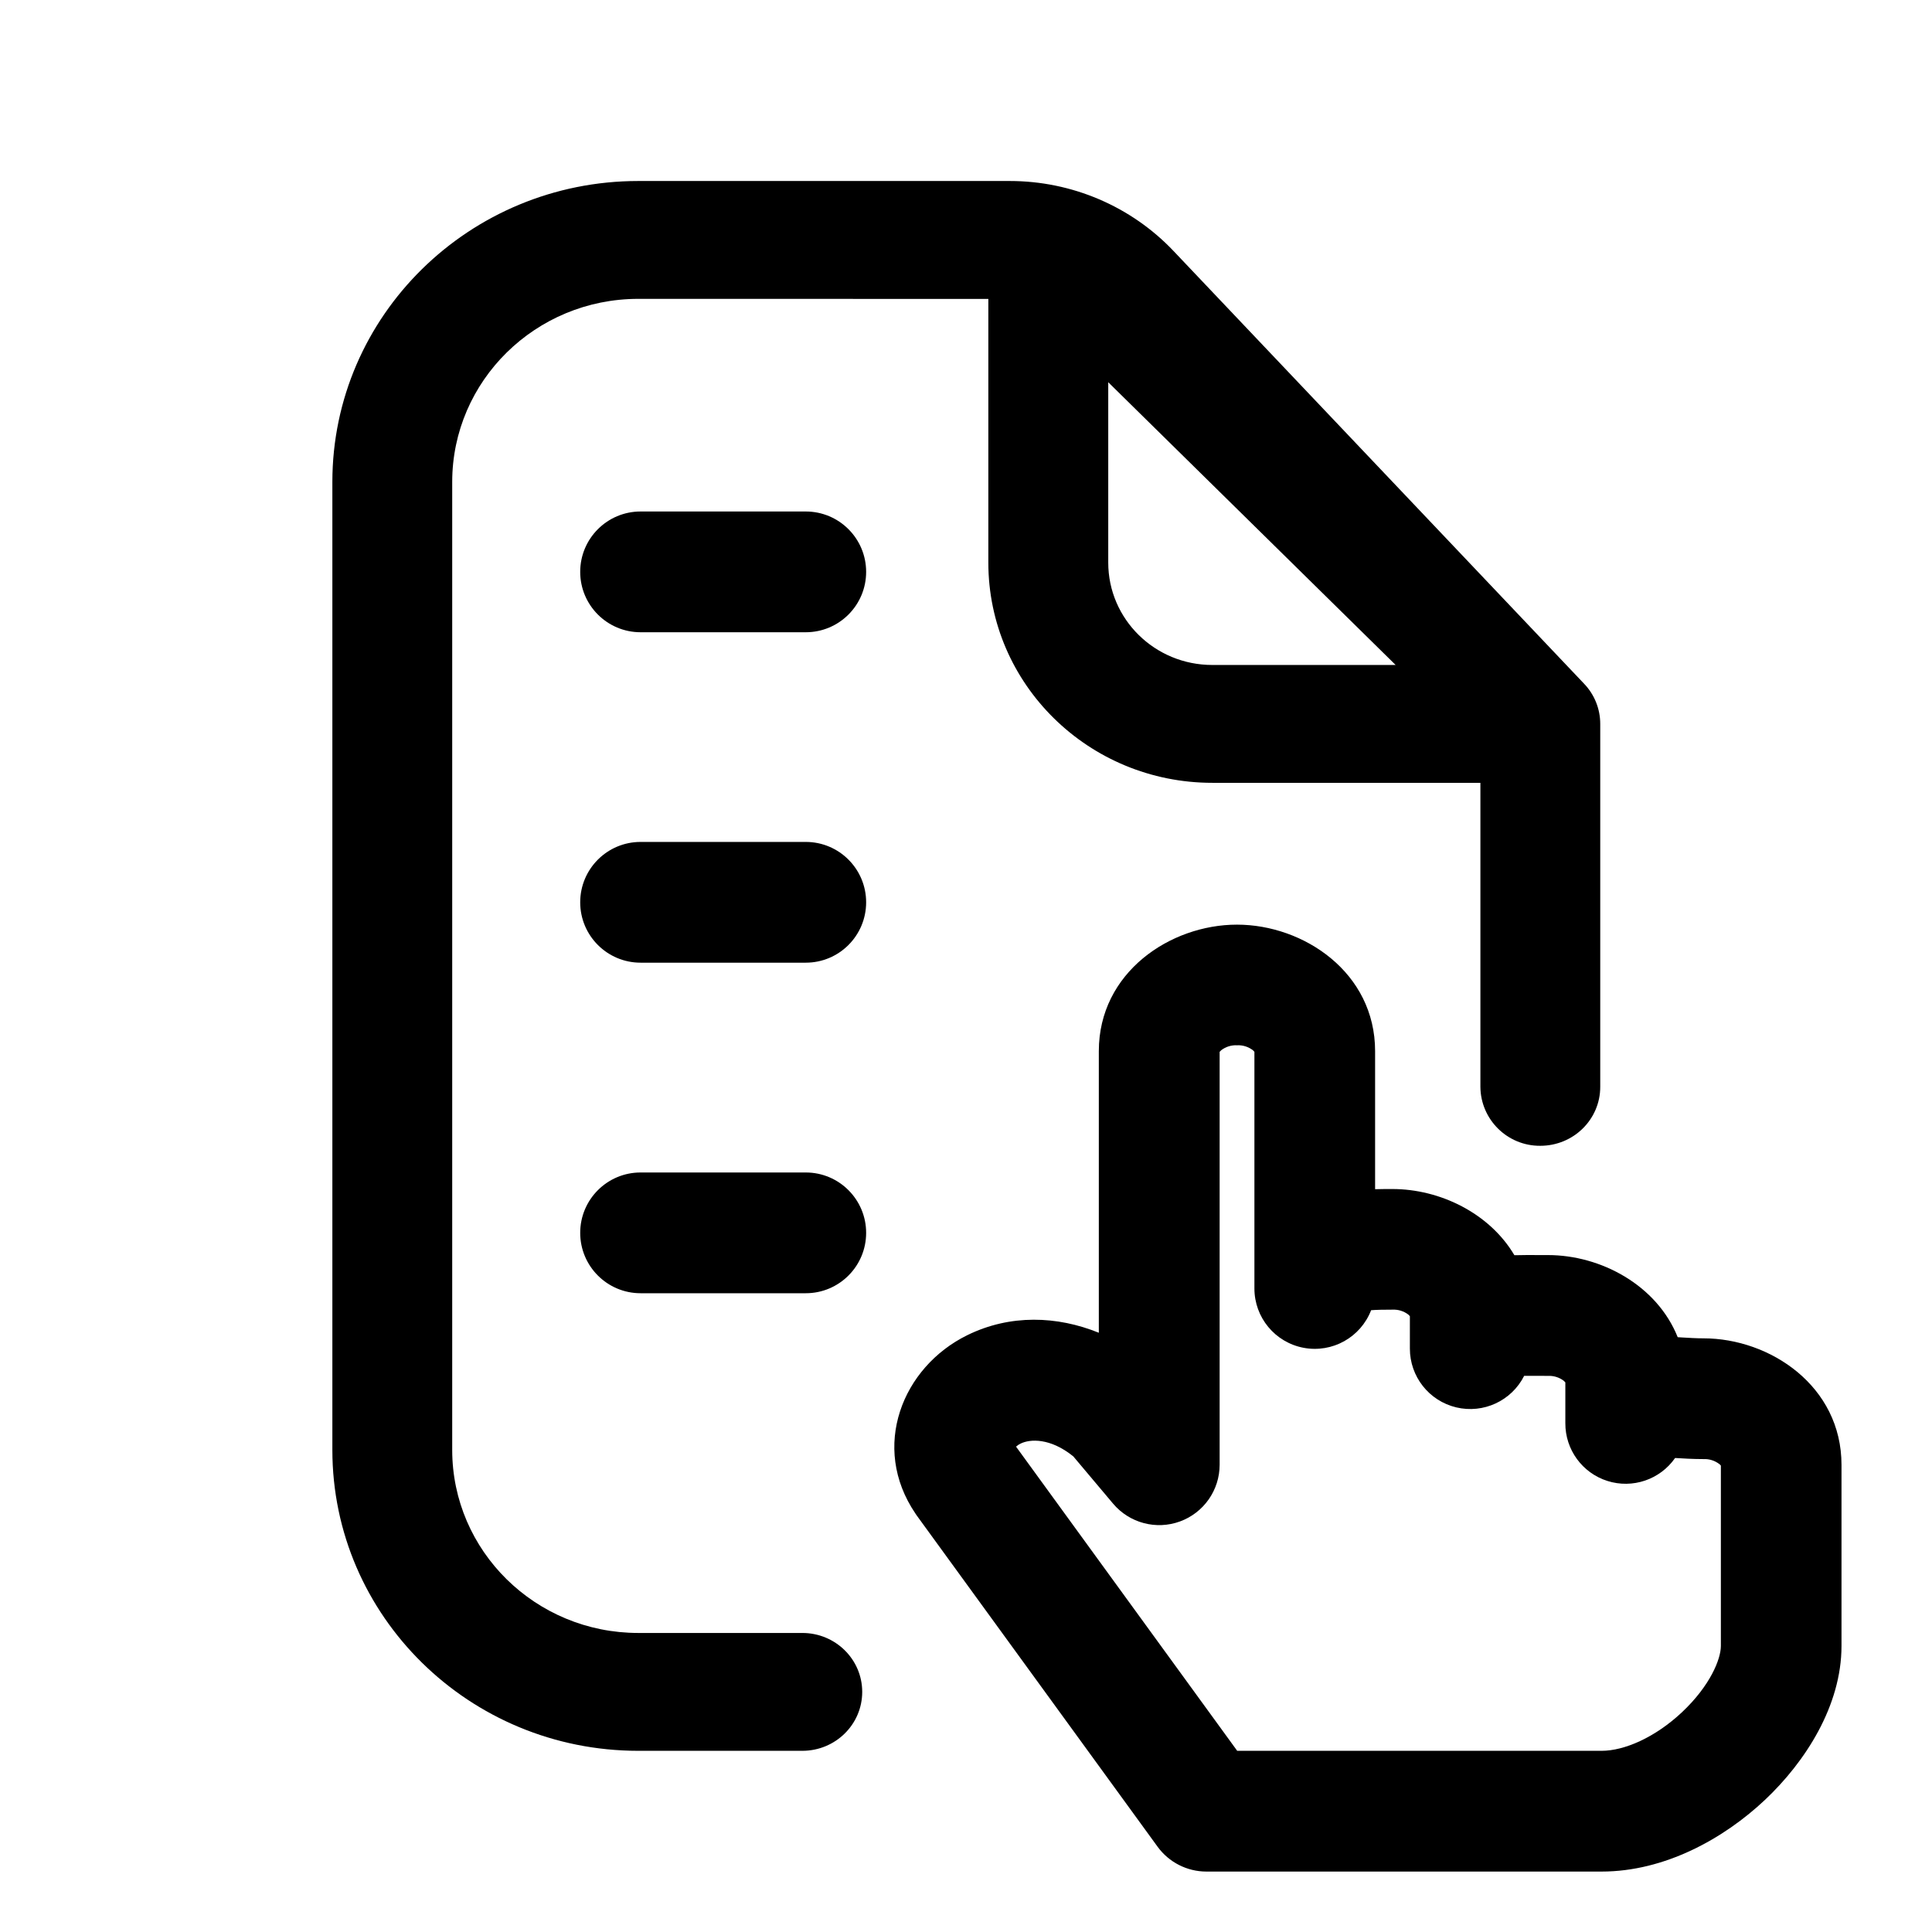
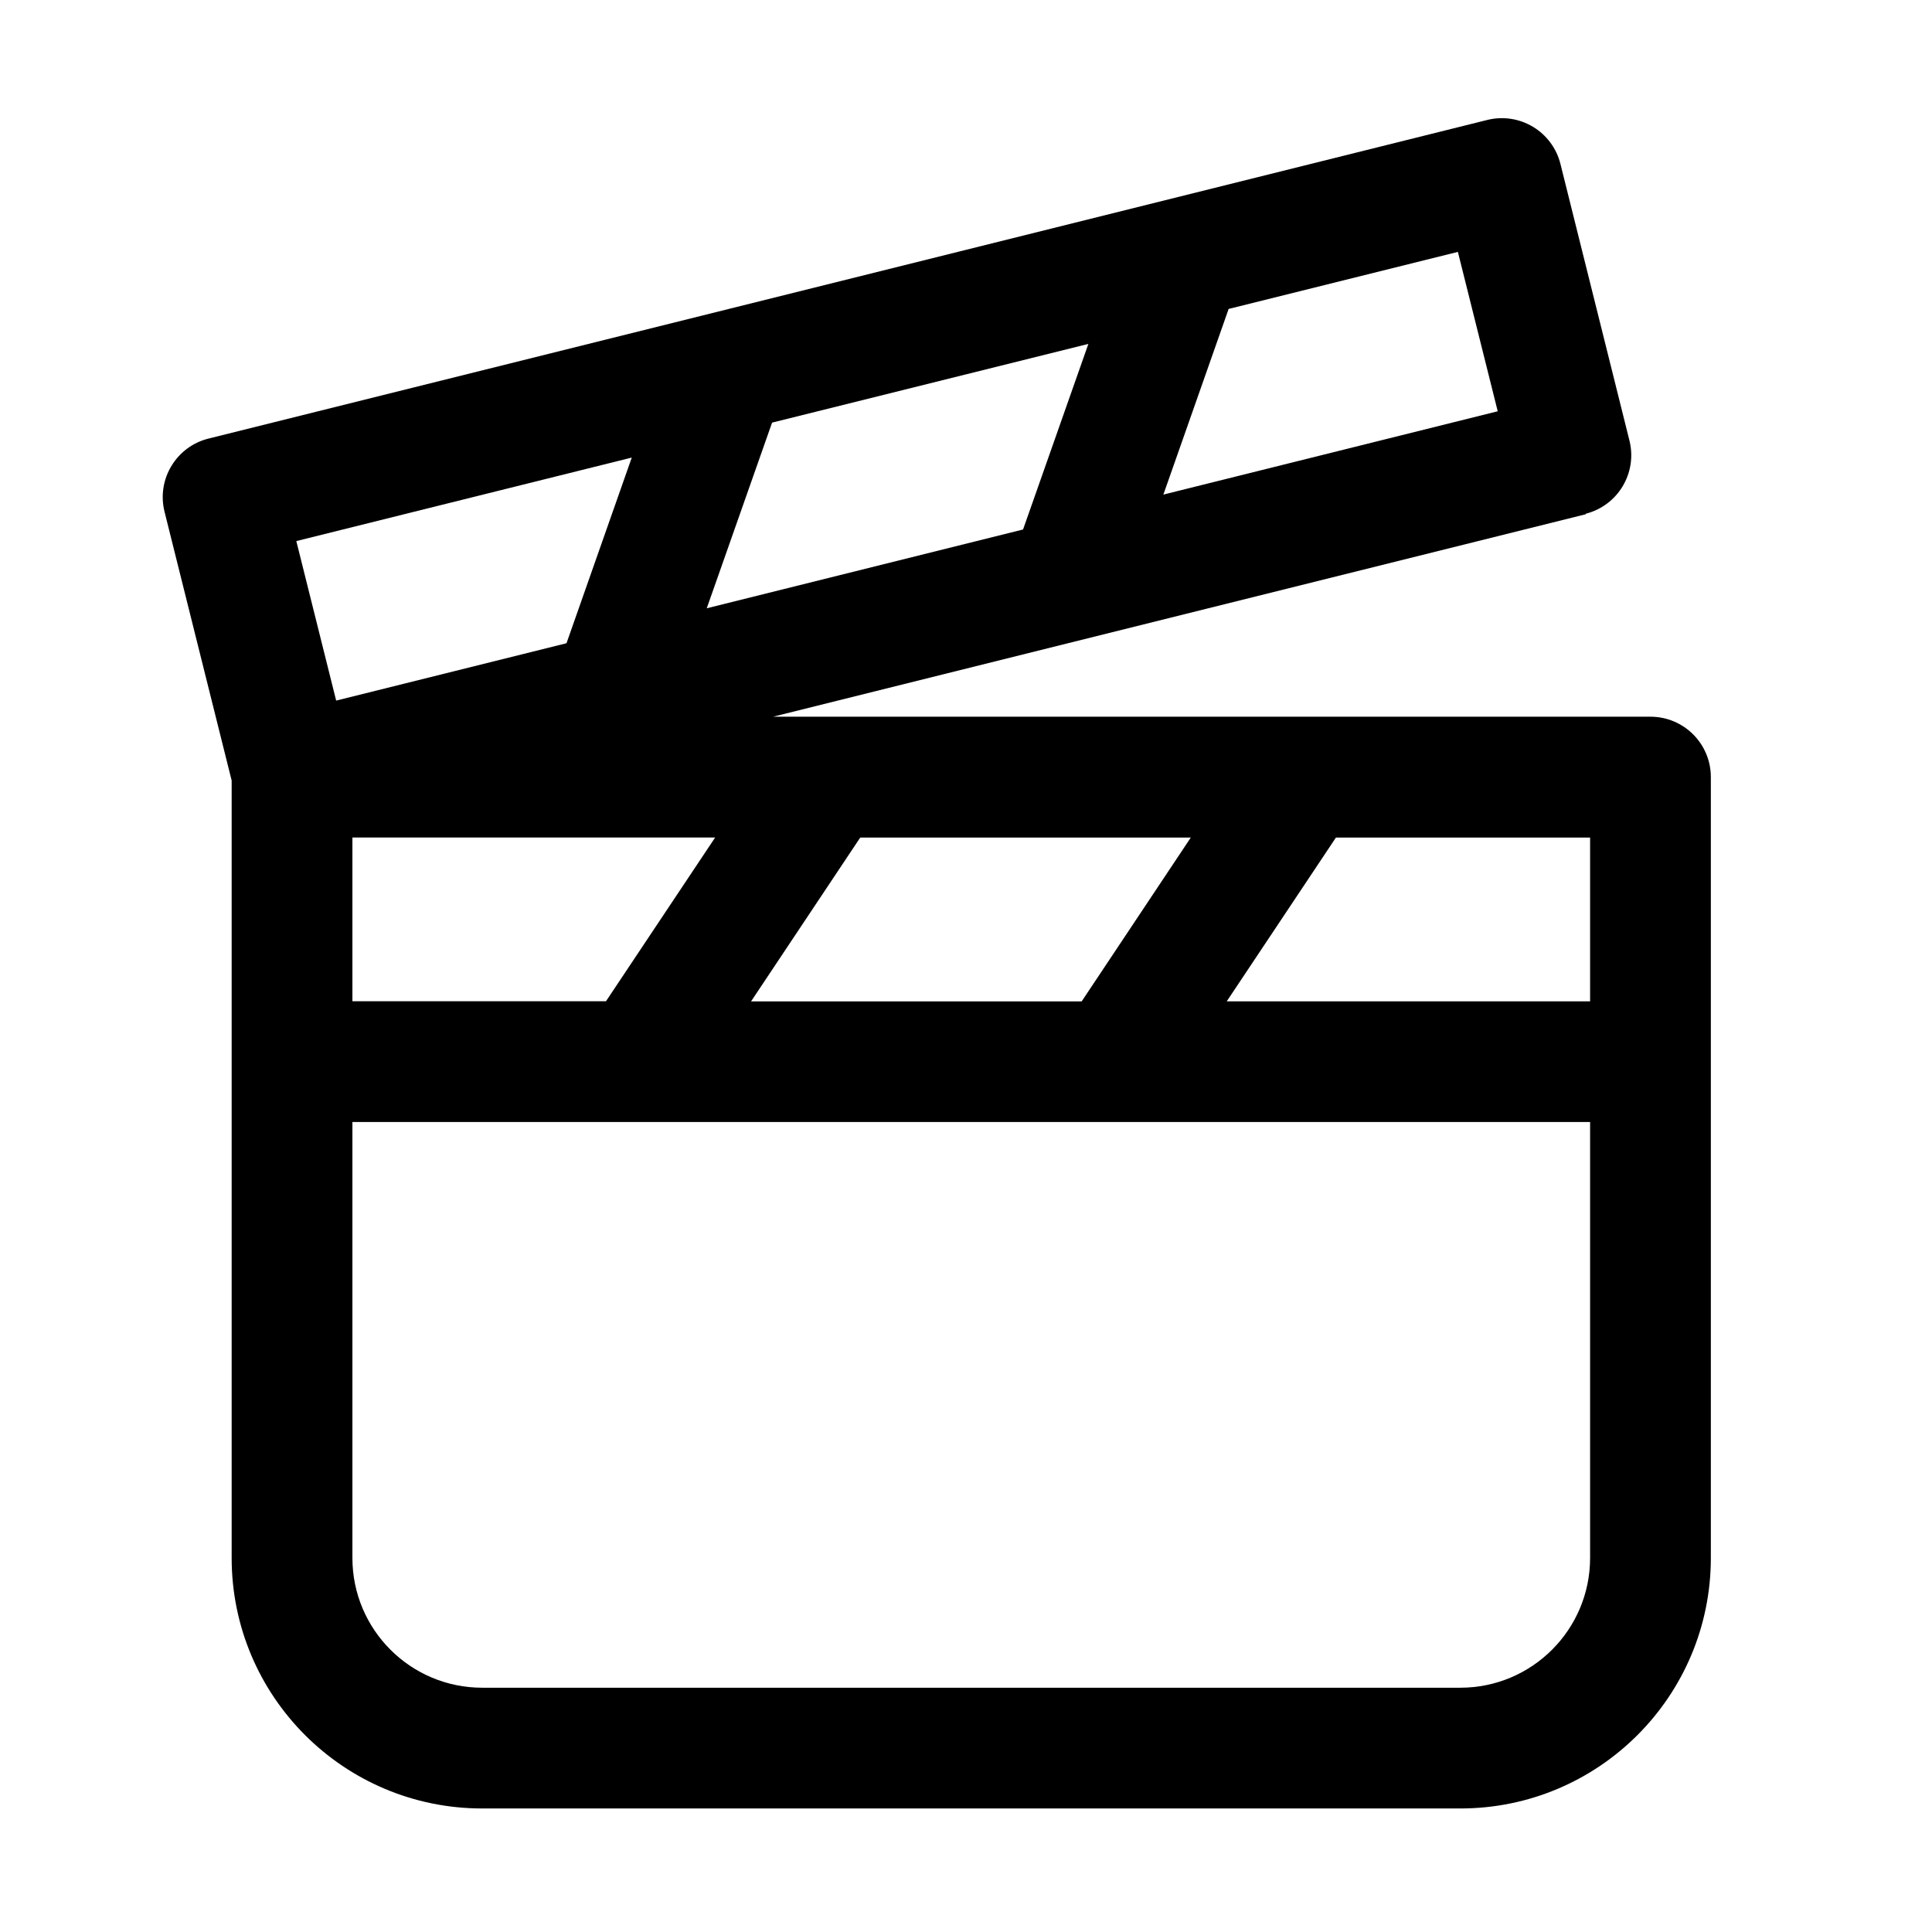
<svg xmlns="http://www.w3.org/2000/svg" width="32" height="32" fill="none" class="persona-icon" viewBox="0 0 32 32">
-   <path fill="currentColor" fill-rule="evenodd" d="M10.572 4.95C8.87 4.95 7.49 6.309 7.49 7.983v16.032c0 1.674 1.38 3.032 3.082 3.032h2.717c.548 0 .992.437.992.976s-.444.976-.992.976h-2.717c-2.798 0-5.067-2.231-5.067-4.984V7.982c0-2.752 2.269-4.984 5.067-4.984h6.154c1.028 0 2.01.42 2.711 1.159l6.8 7.167c.173.18.268.419.268.666v6.012c0 .54-.444.976-.993.976a.985.985 0 0 1-.992-.976v-5.036h-4.44c-2.049 0-3.71-1.633-3.71-3.648V4.951zm7.784 1.381v2.987c0 .937.771 1.696 1.723 1.696h3.037z" clip-rule="evenodd" />
-   <path fill="currentColor" fill-rule="evenodd" d="M18.2 22.074V17.41c0-1.303 1.183-2.095 2.288-2.095s2.288.792 2.288 2.095v2.287q.159-.004.287-.003c.785 0 1.608.399 2.02 1.096h.028c.12-.004.262-.003.386-.002h.142c.878 0 1.805.5 2.149 1.36l.062.004c.135.008.246.015.364.015 1.105 0 2.287.792 2.287 2.095v3c0 .99-.599 1.92-1.268 2.55-.683.643-1.66 1.187-2.706 1.187h-6.545a1 1 0 0 1-.809-.412l-3.992-5.49-.018-.027c-.75-1.103-.218-2.427.858-2.955.712-.35 1.49-.32 2.18-.04m2-4.652v6.839a1 1 0 0 1-1.764.644l-.66-.784c-.38-.307-.715-.29-.874-.211a.3.3 0 0 0-.074.05l3.663 5.038h6.036c.375 0 .886-.22 1.335-.643.462-.436.64-.875.64-1.094v-2.987a.1.1 0 0 0-.025-.025.4.4 0 0 0-.263-.083c-.173 0-.34-.01-.47-.018a.999.999 0 0 1-1.818-.576v-.676a.2.2 0 0 0-.025-.026.4.4 0 0 0-.262-.082l-.199-.001h-.196a1 1 0 0 1-1.893-.452V21.8a.2.2 0 0 0-.025-.026.4.4 0 0 0-.263-.082c-.143 0-.258.002-.354.009a1 1 0 0 1-1.933-.362v-3.918a.2.2 0 0 0-.025-.026.4.4 0 0 0-.263-.082.4.4 0 0 0-.262.082.2.2 0 0 0-.025.026M9.61 9.472a1 1 0 0 1 1-1h2.736a1 1 0 1 1 0 2H10.61a1 1 0 0 1-1-1M9.61 14.945a1 1 0 0 1 1-1h2.736a1 1 0 1 1 0 2H10.61a1 1 0 0 1-1-1M9.61 20.42a1 1 0 0 1 1-1h2.736a1 1 0 1 1 0 2H10.61a1 1 0 0 1-1-1" clip-rule="evenodd" />
+   <path fill="currentColor" fill-rule="evenodd" d="M3.454 7.264a1 1 0 0 0-.729 1.211l1.112 4.453v12.875a4.15 4.15 0 0 0 4.151 4.151h16.198a4.15 4.15 0 0 0 4.151-4.15V12.871a1 1 0 0 0-1-1H12.804l13.463-3.354-.002-.008a1 1 0 0 0 .724-1.211l-1.143-4.582a1 1 0 0 0-1.213-.729zm5.929 3.39-3.815.95-.66-2.642 5.556-1.383zm-3.546 3.218h6.008l-1.808 2.712h-4.2zm0 11.931v-7.219h20.5v7.22a2.15 2.15 0 0 1-2.151 2.15H7.988a2.15 2.15 0 0 1-2.151-2.15m12.19-20.108L16.945 8.77l-5.239 1.305L12.788 7zm-.111 10.89H12.44l1.808-2.713h5.475zm1.353-8.394 1.081-3.075 3.797-.945.66 2.64zm7.068 5.681v2.712h-6.018l1.808-2.712z" clip-rule="evenodd" />
</svg>
